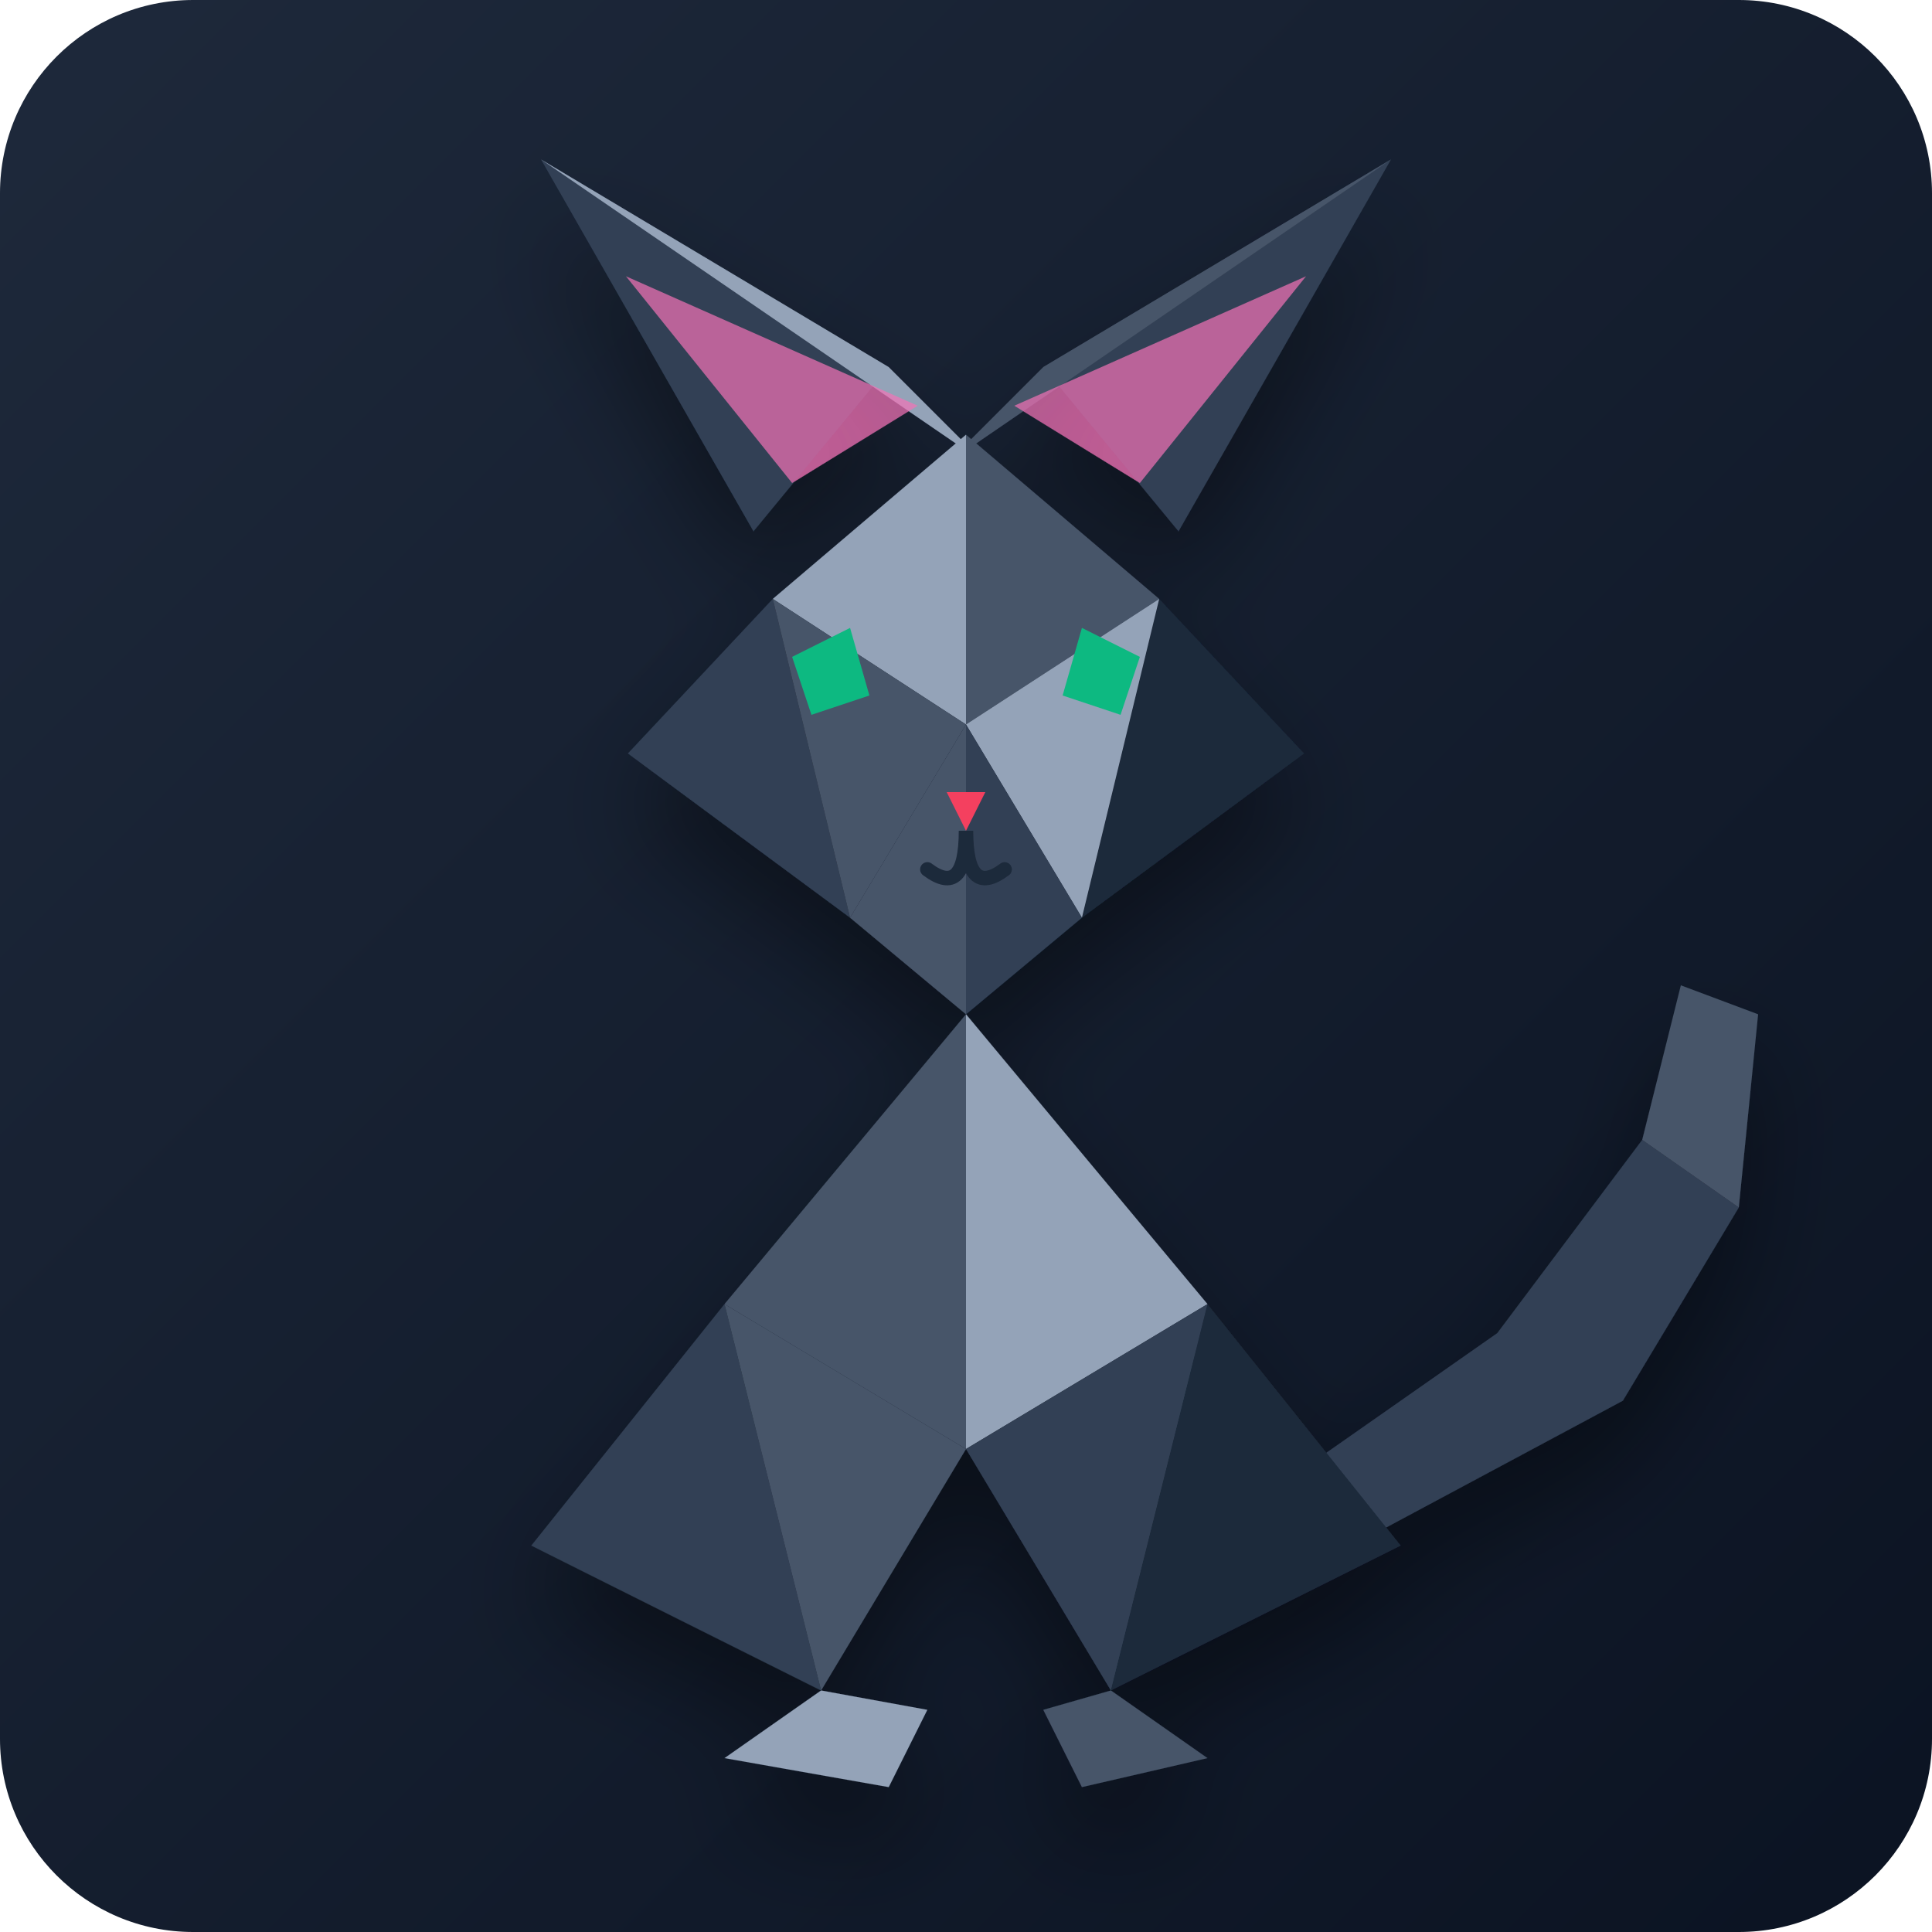
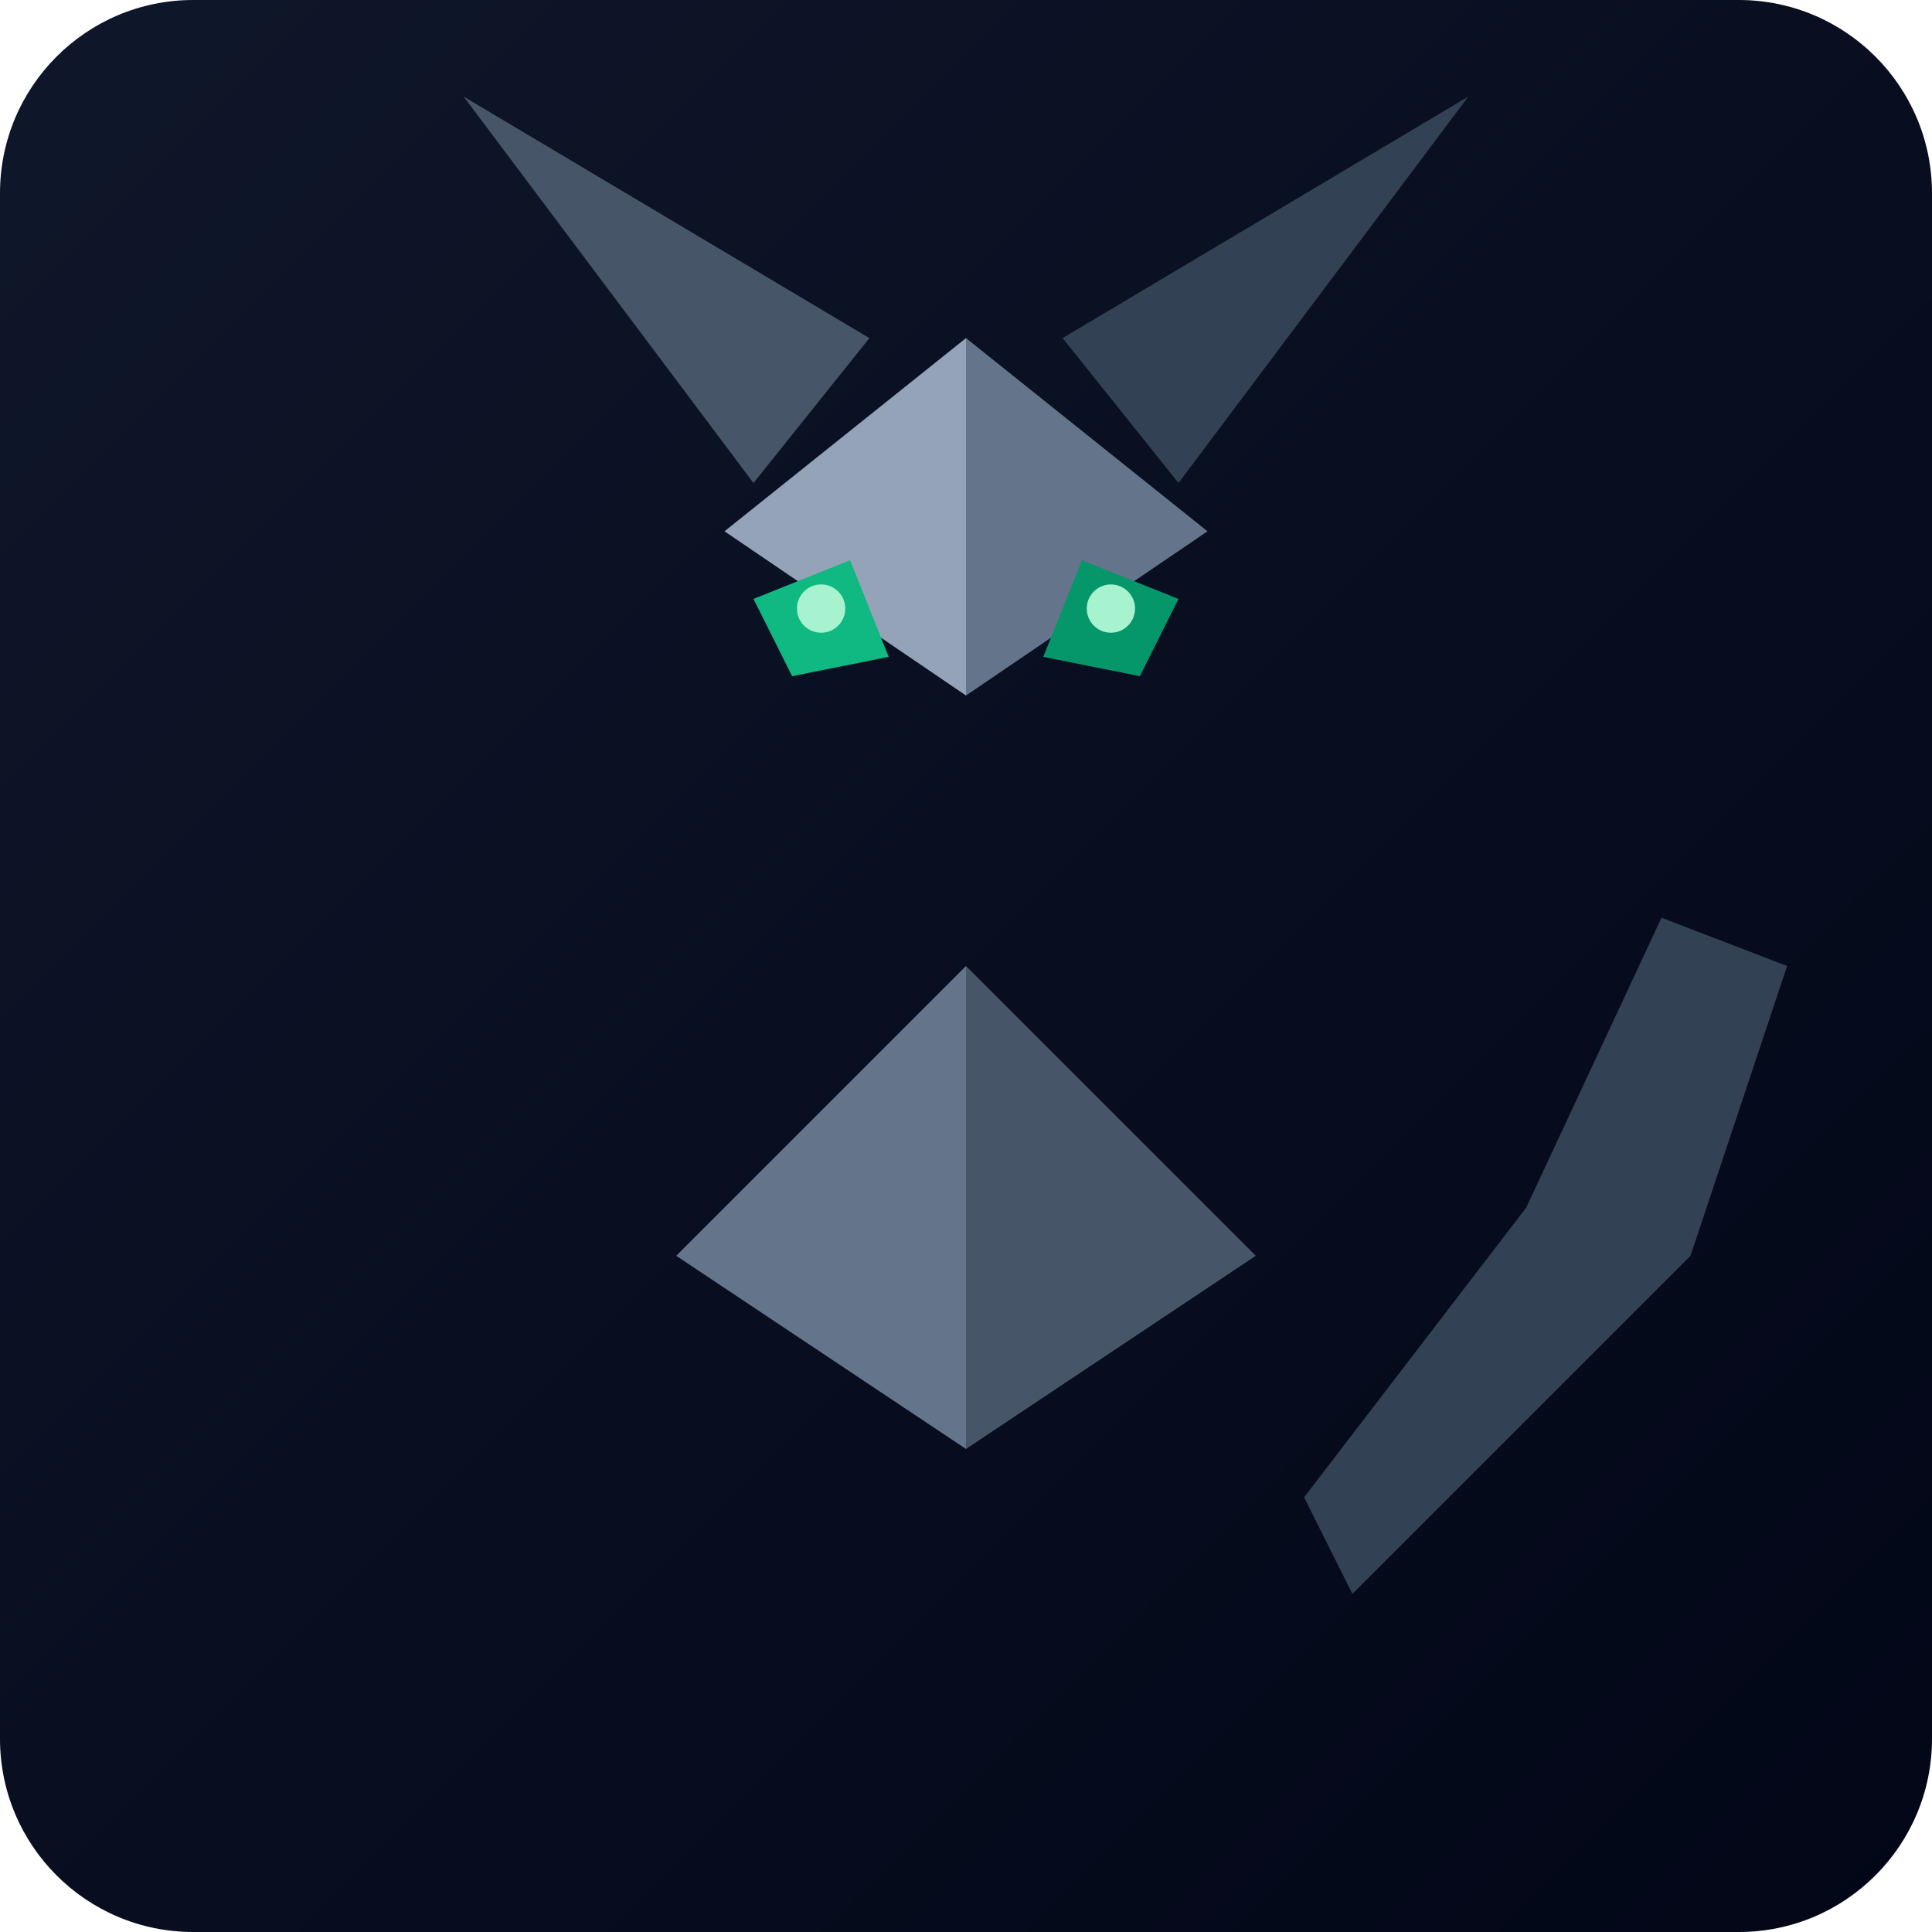
<svg xmlns="http://www.w3.org/2000/svg" viewBox="0 0 200 200" width="100%" height="100%">
  <defs>
-     <linearGradient id="grad-catbg-9_russianblue" x1="0%" y1="0%" x2="100%" y2="100%">
-       <stop offset="0%" stop-color="#1e293b" />
-       <stop offset="100%" stop-color="#0b1322" />
+     <linearGradient id="bg_rus" x1="0" y1="0" x2="1" y2="1">
+       <stop offset="0%" stop-color="#0f172a" />
+       <stop offset="100%" stop-color="#020617" />
    </linearGradient>
-     <filter id="glow-cat-9_russianblue" x="-20%" y="-20%" width="140%" height="140%">
-       <feDropShadow dx="0" dy="6" stdDeviation="5" flood-color="rgba(0,0,0,0.4)" />
-     </filter>
  </defs>
-   <rect width="200" height="200" rx="20" fill="url(#grad-catbg-9_russianblue)" />
-   <g filter="url(#glow-cat-9_russianblue)">
-     <polygon points="140,160 168,145 180,125 170,118 155,138 135,152" fill="#334155" />
-     <polygon points="170,118 180,125 182,105 174,102" fill="#475569" />
-     <polygon points="100,105 75,135 100,150" fill="#475569" />
-     <polygon points="100,105 125,135 100,150" fill="#94a3b8" />
-     <polygon points="75,135 55,160 85,175" fill="#334155" />
-     <polygon points="75,135 100,150 85,175" fill="#475569" />
-     <polygon points="125,135 145,160 115,175" fill="#1e293b" />
-     <polygon points="125,135 100,150 115,175" fill="#334155" />
-     <polygon points="85,175 75,182 92,185 96,177" fill="#94a3b8" />
-     <polygon points="115,175 108,177 112,185 125,182" fill="#475569" />
-     <polygon points="78,55 56,16.5 92,38" fill="#334155" />
-     <polygon points="92,38 56,16.5 102,48" fill="#94a3b8" />
-     <polygon points="82,50 64.8,28.6 95,42" fill="#f472b6" opacity="0.7" />
-     <polygon points="122,55 144,16.5 108,38" fill="#334155" />
-     <polygon points="108,38 144,16.5 98,48" fill="#475569" />
-     <polygon points="118,50 135.2,28.6 105,42" fill="#f472b6" opacity="0.7" />
-     <polygon points="100,45 80,62 100,75" fill="#94a3b8" />
-     <polygon points="100,45 120,62 100,75" fill="#475569" />
-     <polygon points="80,62 65,78 88,95" fill="#334155" />
-     <polygon points="80,62 100,75 88,95" fill="#475569" />
-     <polygon points="120,62 135,78 112,95" fill="#1e293b" />
-     <polygon points="120,62 100,75 112,95" fill="#94a3b8" />
-     <polygon points="88,95 100,75 100,105" fill="#475569" />
-     <polygon points="112,95 100,75 100,105" fill="#334155" />
-     <polygon points="82,68 88,65 90,72 84,74" fill="#10b981" />
-     <polygon points="118,68 112,65 110,72 116,74" fill="#10b981" />
-     <polygon points="98,82 102,82 100,86" fill="#f43f5e" />
-     <path d="M 96 90 Q 100 93 100 86 Q 100 93 104 90" stroke="#1e293b" stroke-width="1.5" fill="none" stroke-linecap="round" />
-   </g>
+   <rect width="200" height="200" rx="20" fill="url(#bg_rus)" />
+   <polygon points="140,165 175,130 185,100 172,95 158,125 135,155" fill="#334155" />
+   <polygon points="100,100 70,130 100,150" fill="#64748b" />
+   <polygon points="100,100 130,130 100,150" fill="#475569" />
+   <polygon points="78,50 48,10 90,35" fill="#475569" />
+   <polygon points="122,50 152,10 110,35" fill="#334155" />
+   <polygon points="100,35 75,55 100,72" fill="#94a3b8" />
+   <polygon points="100,35 125,55 100,72" fill="#64748b" />
+   <polygon points="78,62 88,58 92,68 82,70" fill="#10b981" />
+   <polygon points="122,62 112,58 108,68 118,70" fill="#059669" />
+   <circle cx="85" cy="63" r="2.5" fill="#a7f3d0" />
+   <circle cx="115" cy="63" r="2.5" fill="#a7f3d0" />
</svg>
